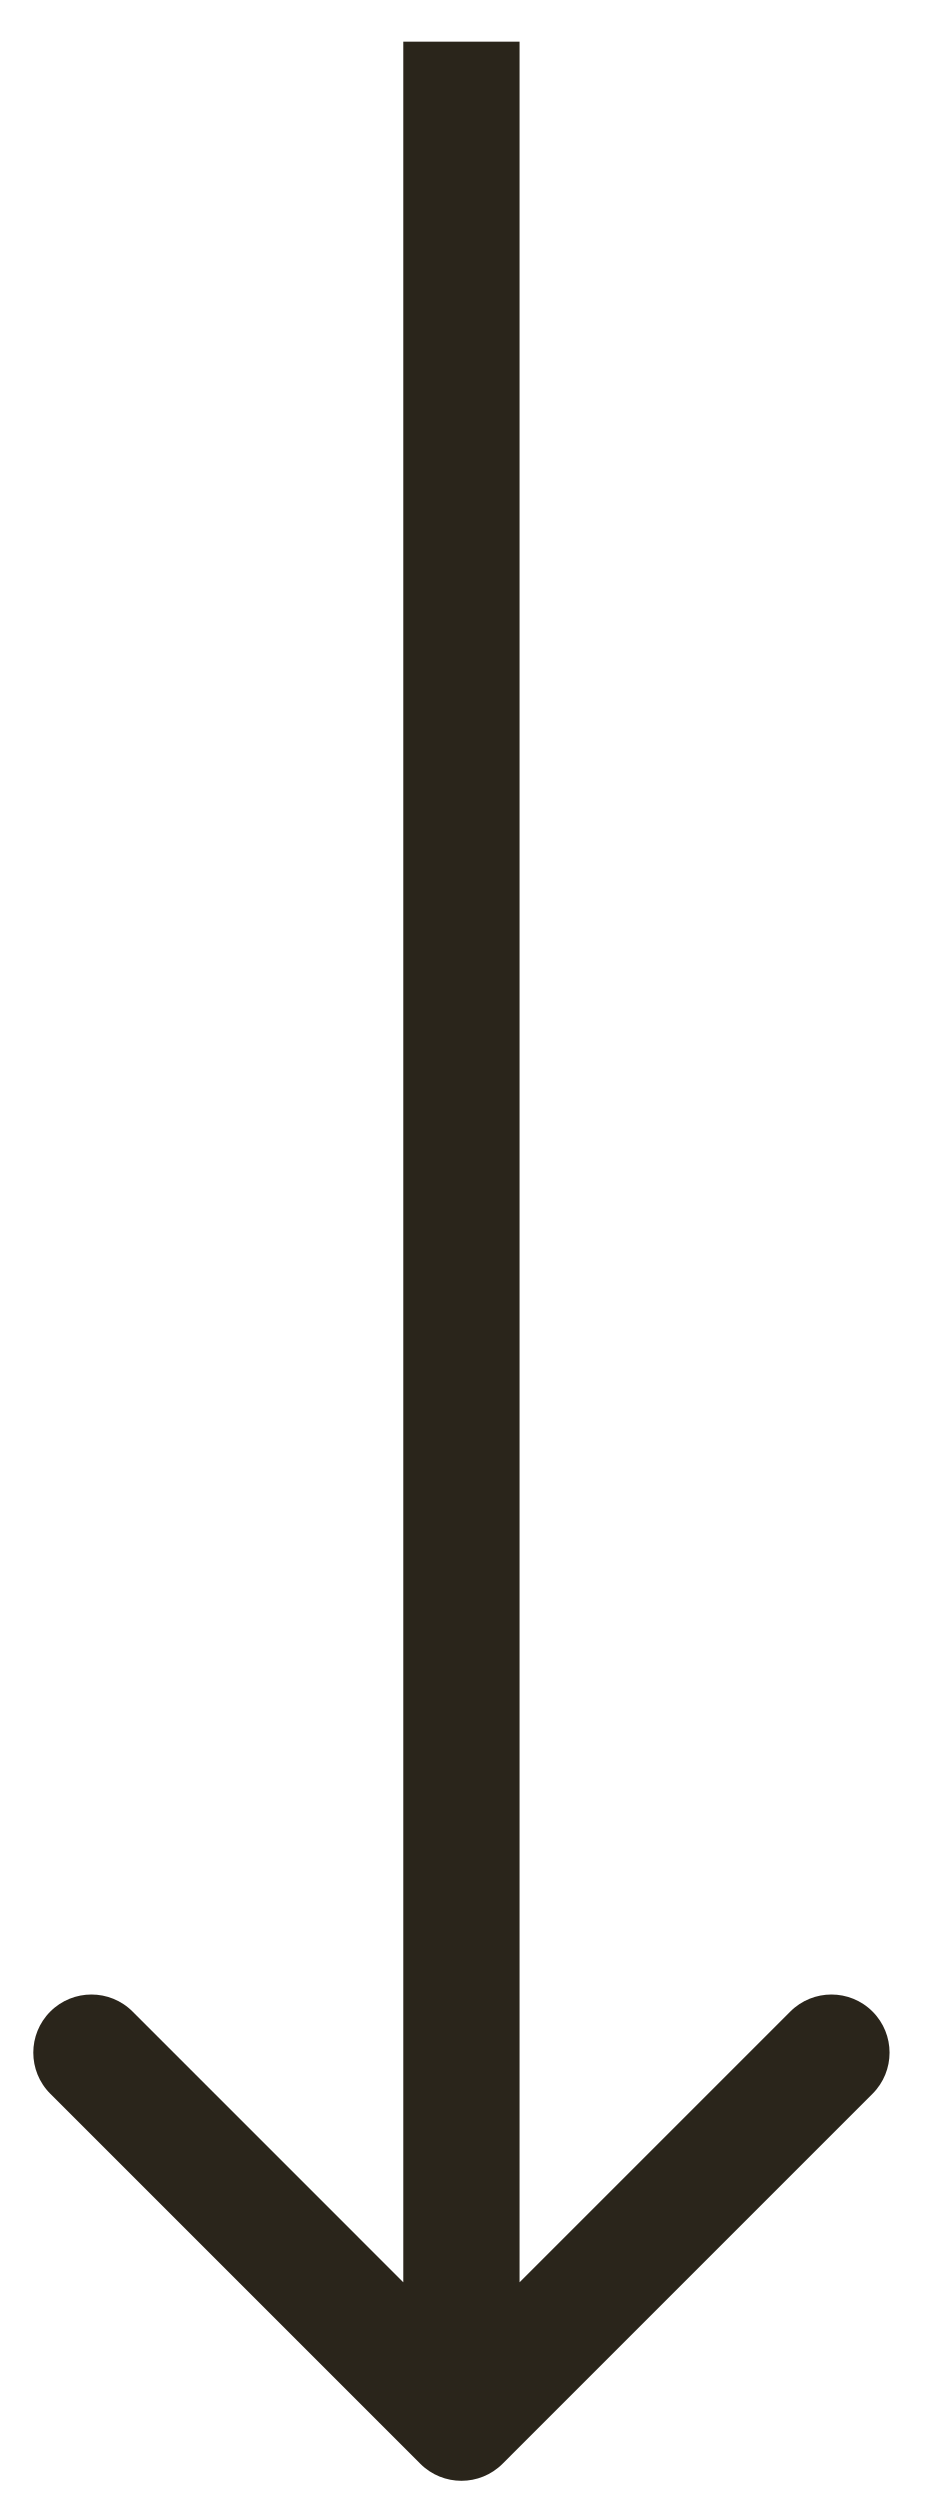
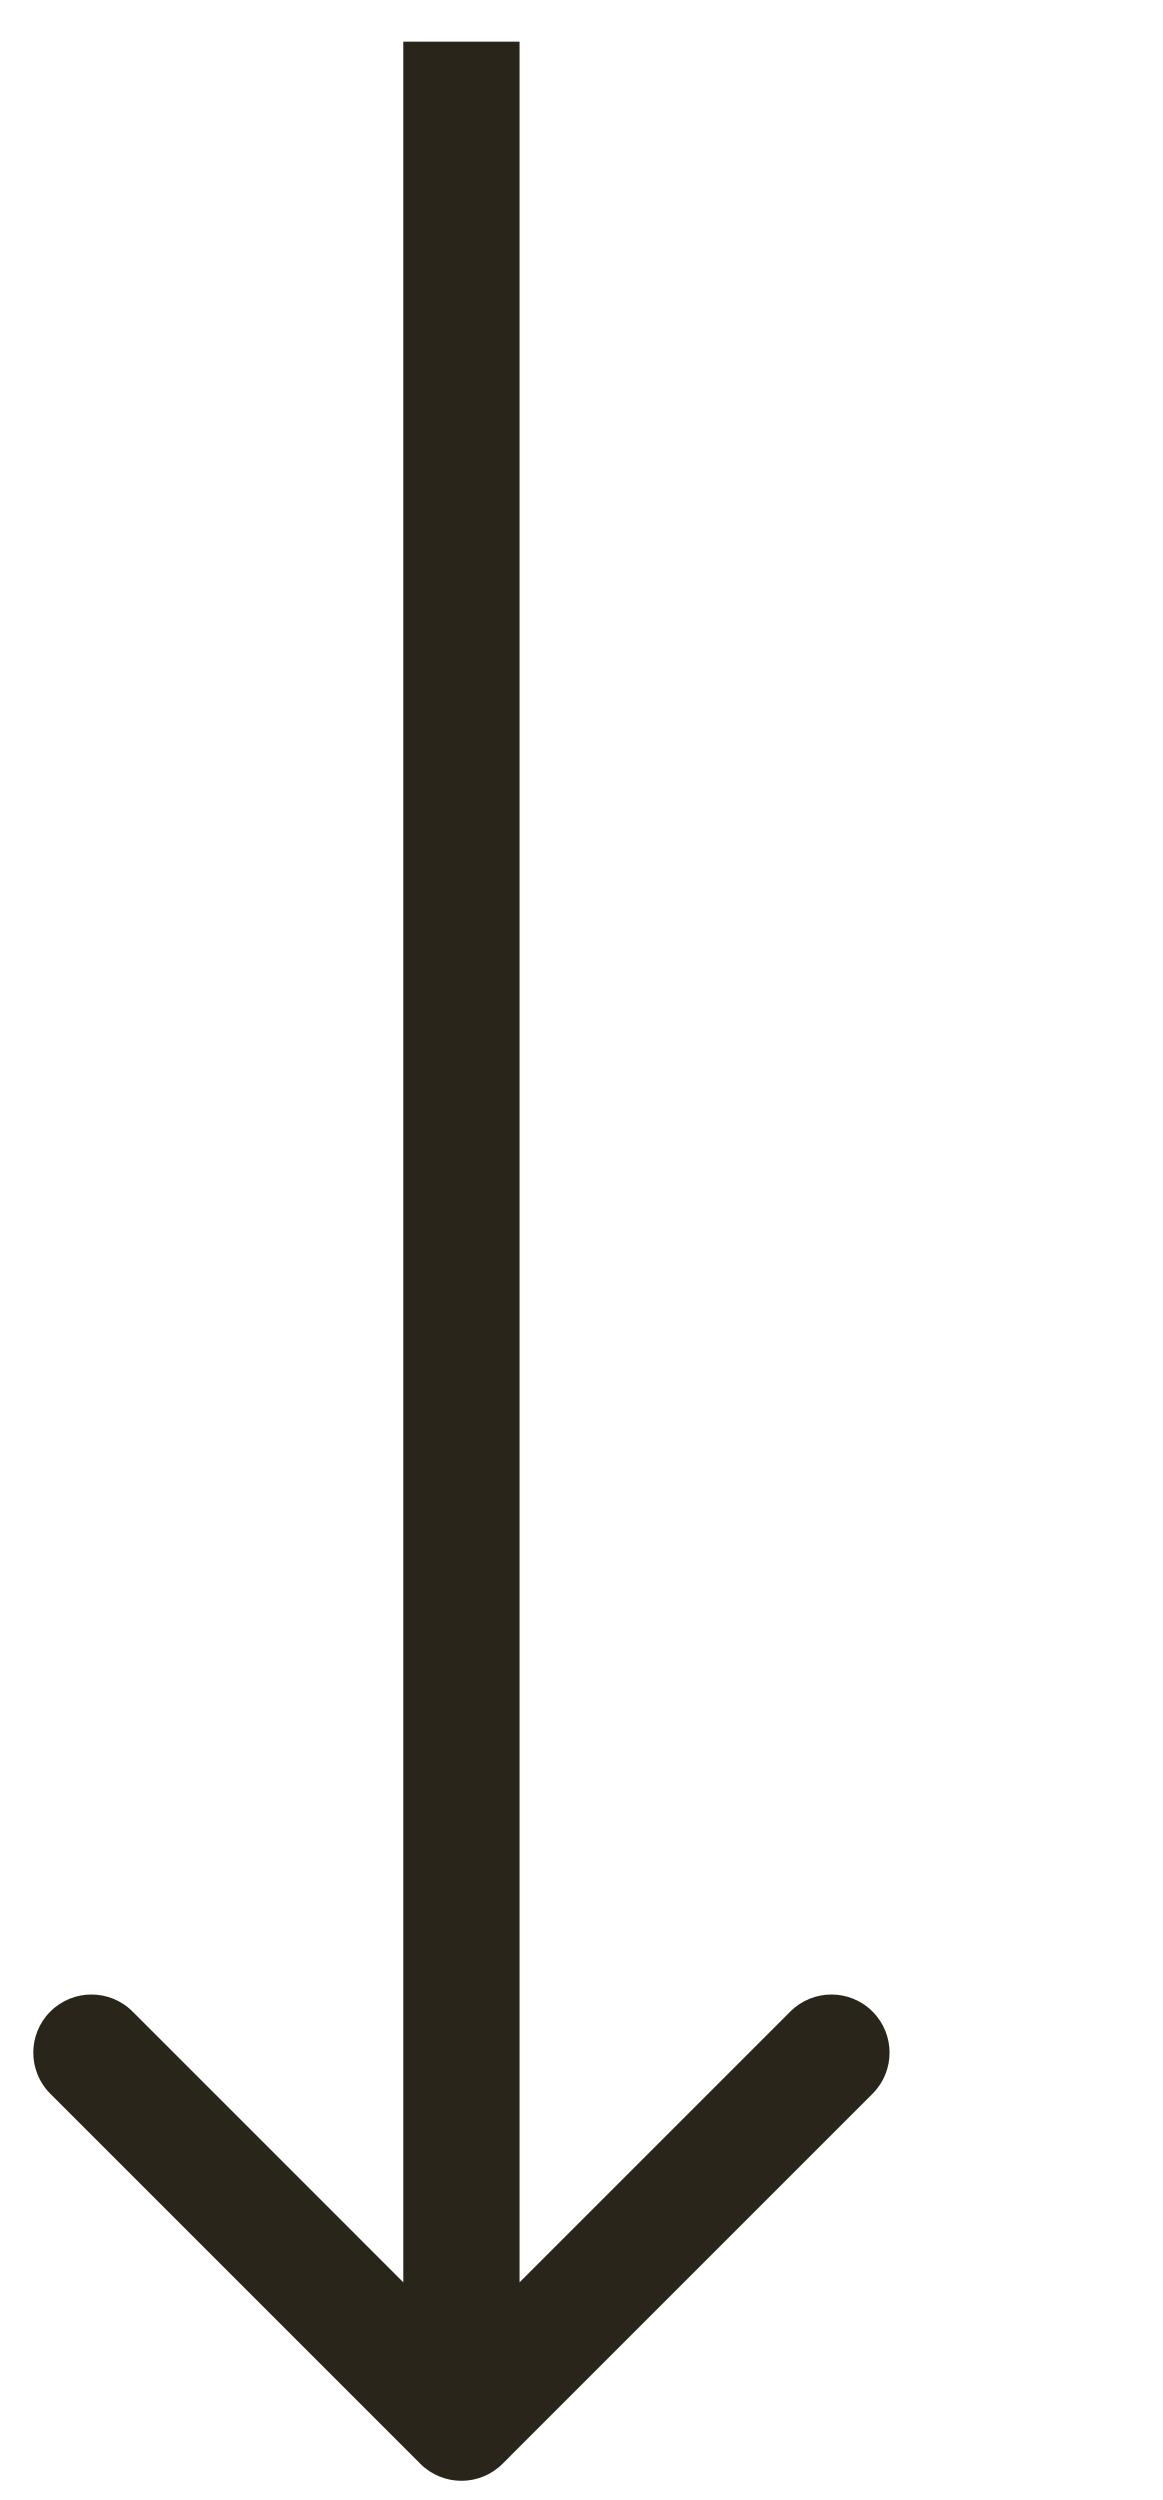
- <svg xmlns="http://www.w3.org/2000/svg" width="32" height="86" viewBox="0 0 32 86" fill="none">
+ <svg xmlns="http://www.w3.org/2000/svg" width="40" height="86" viewBox="0 0 40 86" fill="none">
  <path d="M14.459 84.754C15.24 85.535 16.506 85.535 17.288 84.754L30.015 72.026C30.796 71.245 30.796 69.978 30.015 69.197C29.234 68.416 27.968 68.416 27.187 69.197L15.873 80.511L4.56 69.197C3.779 68.416 2.512 68.416 1.731 69.197C0.95 69.978 0.95 71.245 1.731 72.026L14.459 84.754ZM13.873 1.433L13.873 83.34H17.873L17.873 1.433L13.873 1.433Z" fill="#2A251B" />
</svg>
